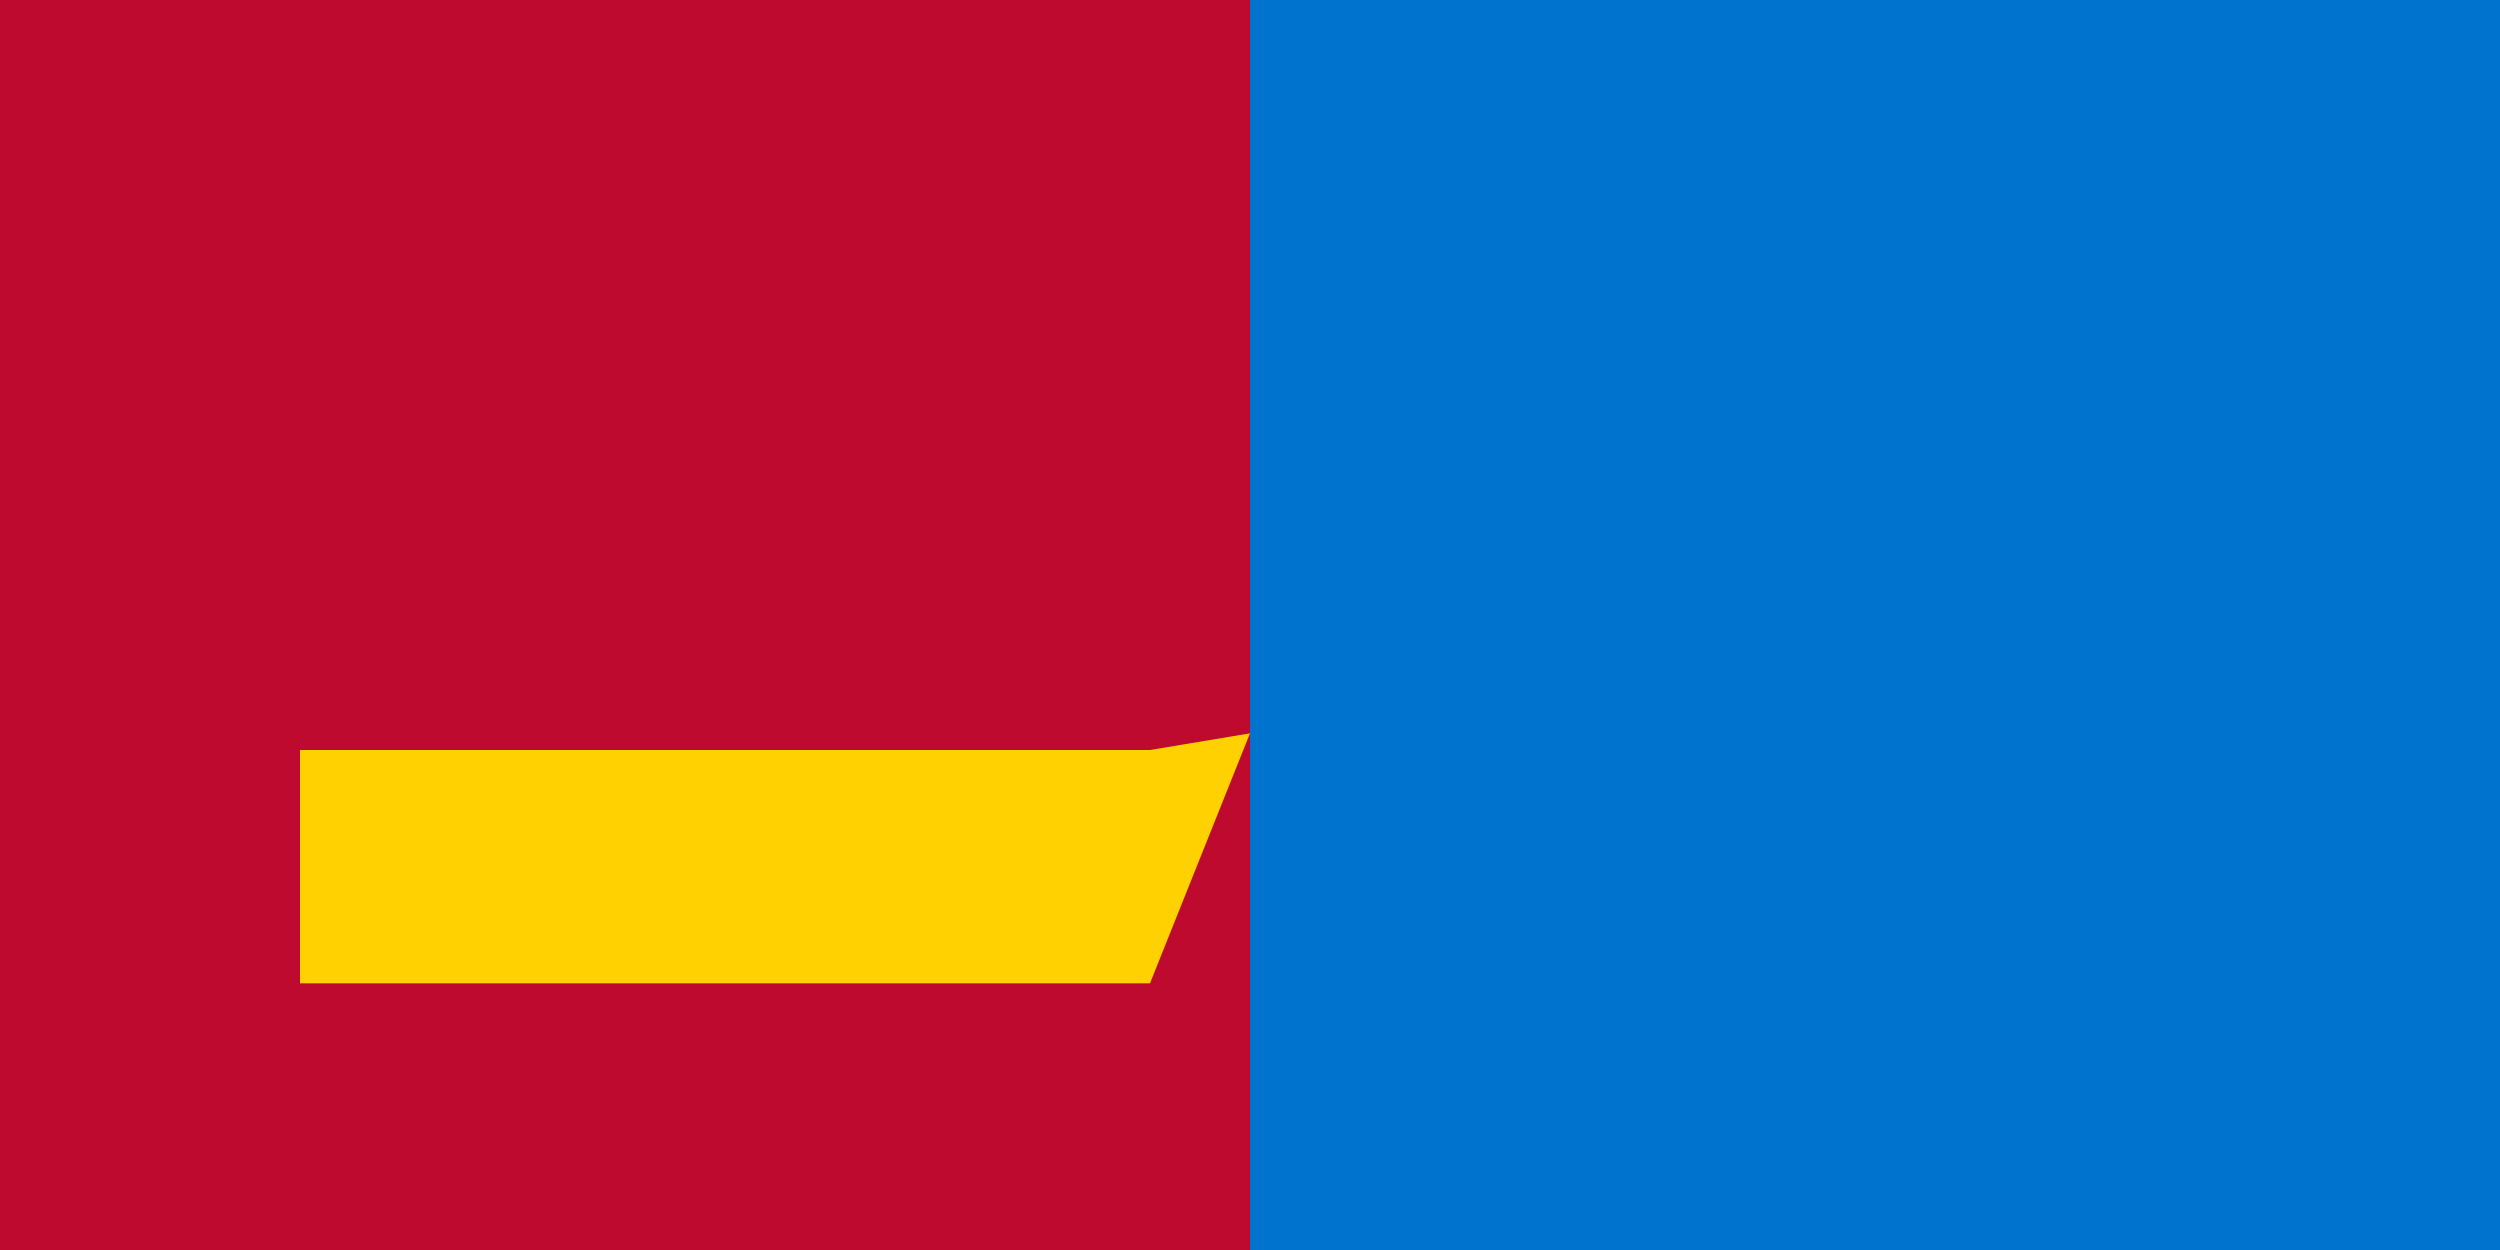
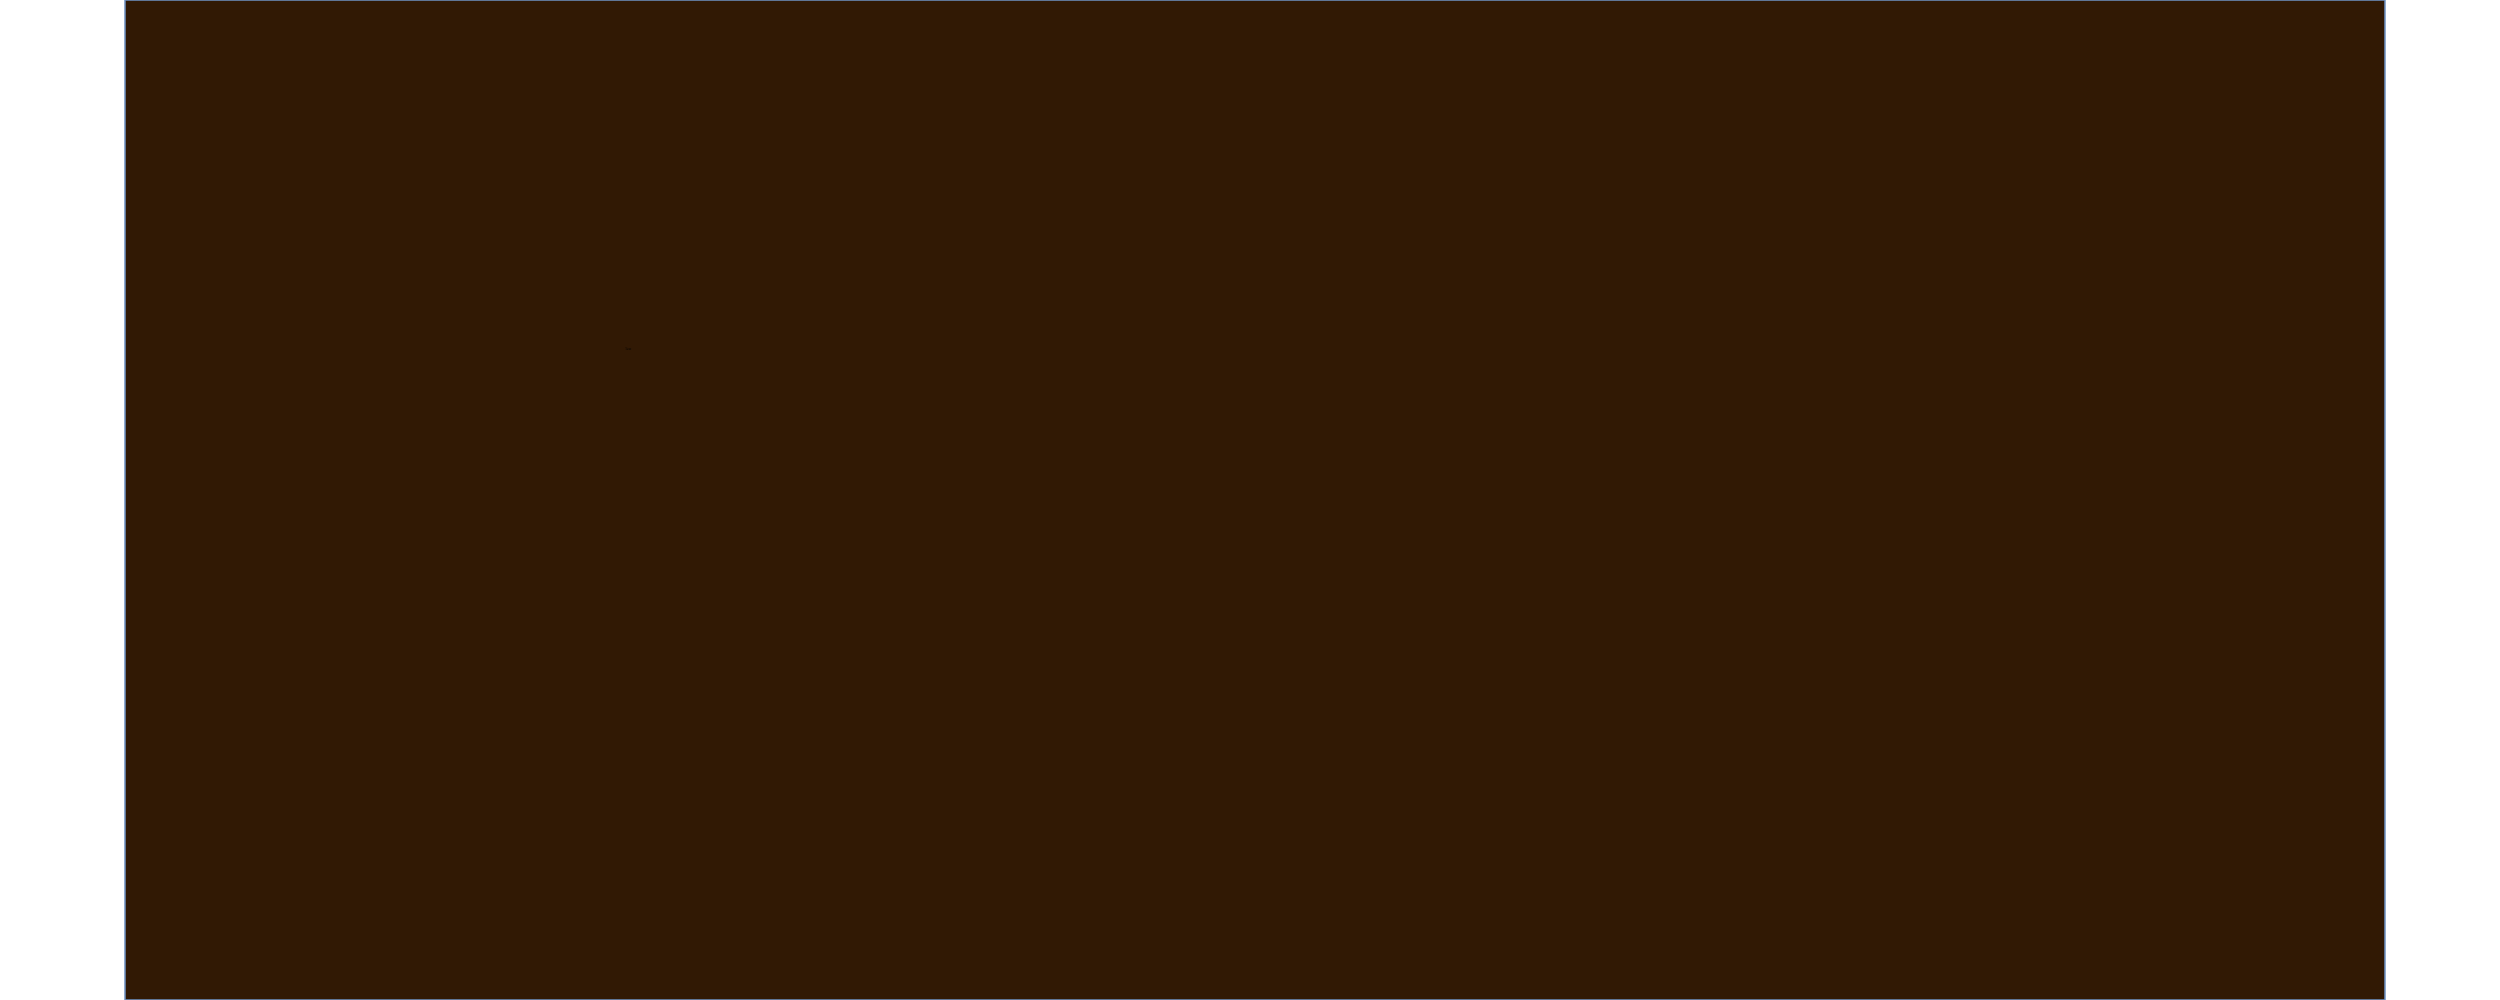
- <svg xmlns="http://www.w3.org/2000/svg" width="300" height="150">
-   <path fill="#0073CF" d="M0 0h300v150H0z" stroke-width="1" />
-   <path fill="#BF0A30" d="M150 150H0V0h150v150M75 78a3 3 0 0 1-6 0m36 0a3 3 0 0 1-6 0m18-36a3 3 0 0 1-6 0m-36 0a3 3 0 0 1-6 0M51 6a3 3 0 0 1-6 0m72 36a3 3 0 0 1-6 0m-36 0a3 3 0 0 1-6 0m36 18a3 3 0 0 1-6 0m18 18a3 3 0 0 1-6 0m-36 0a3 3 0 0 1-6 0M51 60a3 3 0 0 1-6 0M27 42a3 3 0 0 1-6 0M3 24a3 3 0 0 1-6 0M-39 6a3 3 0 0 1-6 0m-18 18h12a3 3 0 0 1 0 6h-12a3 3 0 0 1 0-6z" stroke-width="1" />
-   <path fill="#FFD100" d="M150 88l-12 30H36V90h102z" stroke-width="1" />
+ <svg xmlns="http://www.w3.org/2000/svg" viewBox="0 0 1000 400">
+   <text x="50" y="250" style="font-size:10%" stroke-width="1">ViewBox="0 0 1000 400"</text>
+   <path d="M50 0h904v400H50z" style="fill:#311904;stroke-width:.616;stroke:#6e91c2" stroke-width="1" />
+   <text x="250" y="140" style="font-size:12%" stroke-width="1">Text</text>
+   <path d="M1 31l903 45v288L1 310z" style="fill:none;stroke-width:3" stroke-width="1" />
</svg>
